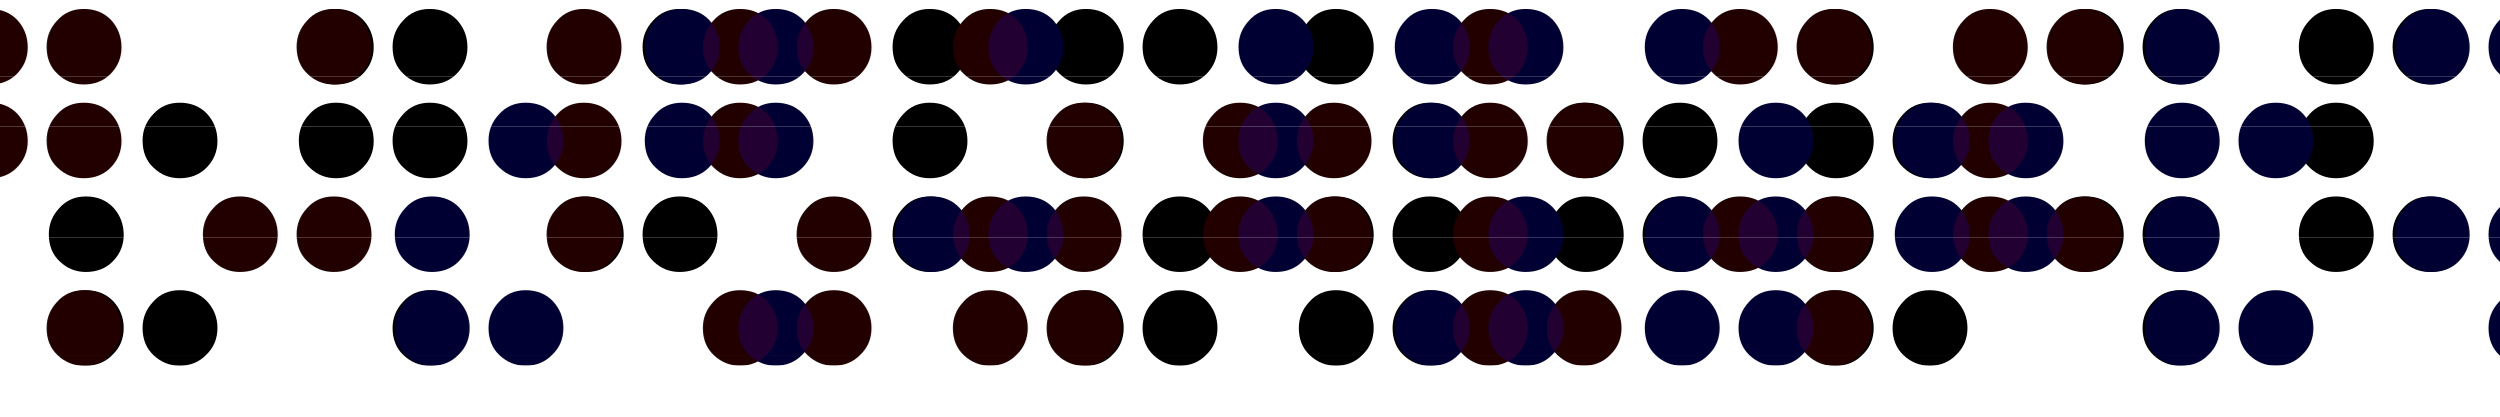
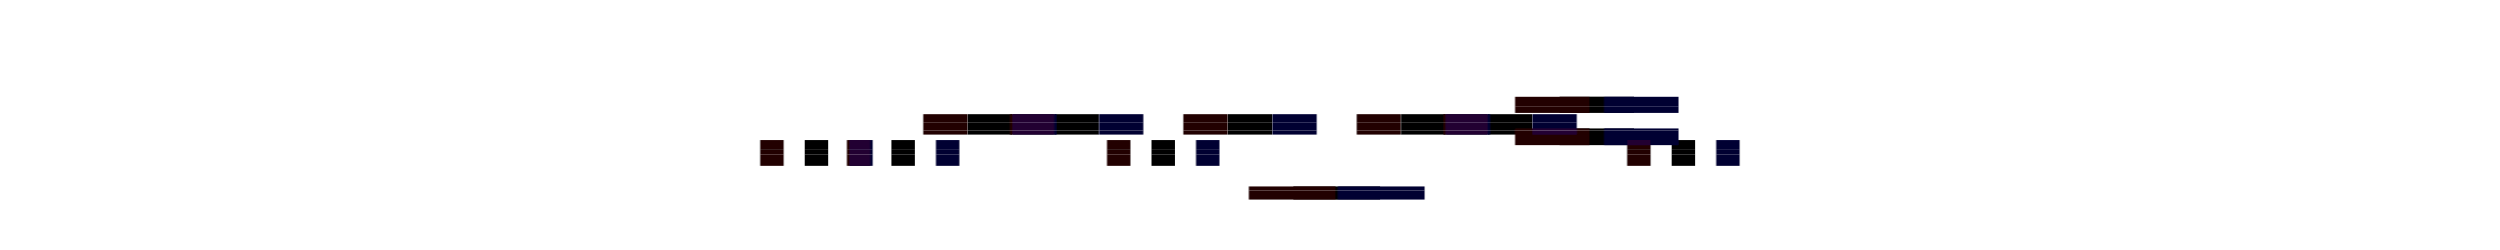
- <svg xmlns="http://www.w3.org/2000/svg" viewBox="0 0 60 10" id="glitched">
+ <svg xmlns="http://www.w3.org/2000/svg" viewBox="0 0 400 40" id="glitched">
  <style>
-          .text-centered {
-              font: bold 10px monospace, sans;
-              fill: #220033;
-              dominant-baseline: middle;
-              text-anchor: middle;
-           }
- 
          @media (prefers-color-scheme: dark) {
-              .text-centered {
-                  fill: #DDCCFF;
-              }
+              text { fill: #110033; }
          }
      </style>
-   <text class="text-centered" filter="url(#glitch)" x="50%" y="50%">⡢⡯⢓⢍⠪⣦⣬⣲⢝⣔⢛⠬⠸⣫⣵⠶⣗⢭⠯⢑⢜⢌⣾⡇⡅⡥⡍⡳</text>
+   <text font-family="monospace, serif" font-weight="bolder" font-size="x-large" text-anchor="middle" fill="#220033" dominant-baseline="middle" filter="url(#glitch)" x="50%" y="50%">..--.-_--=.</text>
  <defs>
    <filter id="glitch" primitiveUnits="objectBoundingBox" x="-10%" y="0%" width="120%" height="100%">
      <feColorMatrix in="SourceGraphic" result="red" type="matrix" values="1 0 0 0 0 0 0 0 0 0 0 0 0 0 0 0 0 0 1 0" />
      <feColorMatrix in="SourceGraphic" result="green" type="matrix" values="0 0 0 0 0 0 1 0 0 0 0 0 0 0 0 0 0 0 1 0" />
      <feColorMatrix in="SourceGraphic" result="blue" type="matrix" values="0 0 0 0 0 0 0 0 0 0 0 0 1 0 0 0 0 0 1 0" />
      <feOffset in="red" result="red-shifted" dx="-0.05" dy="0">
-         <animate attributeName="dx" keyTimes="0; 0.01; 0.15; 0.21; 0.51; 0.54; 0.57; 0.63; 0.71; 0.72; 0.75; 0.9" values="-0.05; -0.03; 0.03; -0.06; -0.07; -0.03; 0.06; -0.04; 0.06; 0.05; -0.04; 0.01" begin="0" dur="30s" calcMode="discrete" repeatCount="indefinite" fill="freeze" />
+         <animate attributeName="dx" keyTimes="0; 0.17; 0.32; 0.43; 0.50; 0.59; 0.66; 0.68; 0.95; 0.97" values="-0.05; -0.03; 0.05; 0.01; 0.07; -0.03; 0.02; -0.06; -0.01; 0.06" begin="0" dur="23s" calcMode="discrete" repeatCount="indefinite" fill="freeze" />
      </feOffset>
      <feOffset in="blue" result="blue-shifted" dx="0.05" dy="0">
-         <animate attributeName="dx" keyTimes="0; 0.06; 0.08; 0.10; 0.13; 0.15; 0.16; 0.19; 0.20; 0.24; 0.25; 0.39; 0.44; 0.50; 0.51; 0.52; 0.55; 0.58; 0.60; 0.66; 0.73; 0.85; 0.89; 0.92; 0.93; 0.9" values="0.06; 0.02; 0.04; 0.06; 0.04; 0.04; 0.06; 0.04; -0.05; 0.01; 0.07; 0.02; 0.02; 0.01; -0.03; -0.03; -0.04; -0.06; -0.03; -0.04; -0.03; -0.07; 0.03; -0.02; -0.03; -0.06" begin="0" dur="10s" calcMode="discrete" repeatCount="indefinite" fill="freeze" />
+         <animate attributeName="dx" keyTimes="0; 0.04; 0.05; 0.14; 0.15; 0.16; 0.32; 0.50; 0.64; 0.79; 0.91" values="0.02; 0.05; 0.07; -0.01; 0.05; 0.06; 0.03; 0.06; 0.01; -0.01; 0.01" begin="0" dur="26s" calcMode="discrete" repeatCount="indefinite" fill="freeze" />
      </feOffset>
      <feBlend mode="screen" in="red-shifted" in2="green" result="red-green" />
      <feBlend mode="screen" in="red-green" in2="blue-shifted" result="blended" />
-       <feOffset in="blended" dx="0" dy="0" y="0%" height="19%" result="slice_1a" />
-       <feOffset in="blended" dx="0" dy="0" y="19%" height="14%" result="slice_1b">
-         <animate attributeName="dx" keyTimes="0; 0.02; 0.14; 0.21; 0.22; 0.30; 0.35; 0.40; 0.44; 0.47; 0.54; 0.55; 0.59; 0.65; 0.72; 0.76; 0.81; 0.86; 0.91; 0.95; 0.96; 0.97; 0.99; 1.0" values="0.07; -0.07; -0.03; -0.01; 0.07; 0.02; 0.05; -0.02; -0.05; -0.01; 0.02; -0.06; -0.03; 0.06; 0.01; -0.03; 0.02; -0.07; 0.05; -0.03; -0.01; -0.03; 0.01; 0.03" begin="0s" dur="28s" calcMode="discrete" repeatCount="indefinite" fill="freeze" />
+       <feOffset in="blended" dx="0" dy="0" y="0%" height="10%" result="slice_1a" />
+       <feOffset in="blended" dx="0" dy="0" y="10%" height="15%" result="slice_1b">
+         <animate attributeName="dx" keyTimes="0; 0.26; 0.55; 0.81; 0.91" values="-0.04; 0.07; 0.01; 0.01; -0.03" begin="0s" dur="3s" calcMode="discrete" repeatCount="indefinite" fill="freeze" />
      </feOffset>
-       <feOffset in="blended" dx="0" dy="0" y="33%" height="31%" result="slice_2a" />
-       <feOffset in="blended" dx="0" dy="0" y="64%" height="11%" result="slice_2b">
-         <animate attributeName="dx" keyTimes="0; 0.01; 0.11; 0.25; 0.27; 0.28; 0.32; 0.42; 0.47; 0.49; 0.70; 0.80; 0.82; 0.83; 0.86; 0.91; 0.94; 0.9" values="-0.04; 0.03; -0.03; 0.06; 0.04; 0.06; -0.05; -0.01; 0.02; -0.03; 0.02; 0.02; 0.07; -0.04; 0.05; -0.01; 0.04; -0.04" begin="0s" dur="27s" calcMode="discrete" repeatCount="indefinite" fill="freeze" />
+       <feOffset in="blended" dx="0" dy="0" y="25%" height="8%" result="slice_2a" />
+       <feOffset in="blended" dx="0" dy="0" y="33%" height="18%" result="slice_2b">
+         <animate attributeName="dx" keyTimes="0; 0.26; 0.48; 0.49; 0.68; 0.87" values="-0.05; 0.02; 0.01; 0.06; 0.01; -0.05" begin="0s" dur="26s" calcMode="discrete" repeatCount="indefinite" fill="freeze" />
      </feOffset>
-       <feOffset in="blended" dx="0" dy="0" y="75%" height="22%" result="slice_3a" />
-       <feOffset in="blended" dx="0" dy="0" y="97%" height="8%" result="slice_3b">
-         <animate attributeName="dx" keyTimes="0; 0.17; 0.28; 0.40; 0.51; 0.56; 0.73; 0.7" values="-0.07; -0.01; -0.05; 0.01; 0.06; -0.06; 0.01; 0.01" begin="0s" dur="6s" calcMode="discrete" repeatCount="indefinite" fill="freeze" />
+       <feOffset in="blended" dx="0" dy="0" y="51%" height="5%" result="slice_3a" />
+       <feOffset in="blended" dx="0" dy="0" y="56%" height="16%" result="slice_3b">
+         <animate attributeName="dx" keyTimes="0; 0.08; 0.11; 0.26; 0.38; 0.43; 0.47; 0.62; 0.76; 0.79" values="-0.06; 0.05; -0.03; -0.05; 0.03; 0.03; 0.06; 0.06; 0.03; -0.06" begin="0s" dur="19s" calcMode="discrete" repeatCount="indefinite" fill="freeze" />
+       </feOffset>
+       <feOffset in="blended" dx="0" dy="0" y="72%" height="14%" result="slice_4a" />
+       <feOffset in="blended" dx="0" dy="0" y="86%" height="5%" result="slice_4b">
+         <animate attributeName="dx" keyTimes="0; 0.03; 0.04; 0.06; 0.14; 0.19; 0.24; 0.27; 0.29; 0.36; 0.38; 0.49; 0.53; 0.62; 0.64; 0.66; 0.67; 0.70; 0.71; 0.83; 0.93; 0.94; 0.95" values="0.07; -0.03; -0.07; -0.06; -0.01; -0.03; 0.02; -0.04; 0.07; 0.05; -0.02; 0.04; 0.04; 0.04; -0.01; 0.01; 0.03; 0.06; 0.02; 0.06; 0.06; -0.01; 0.02" begin="0s" dur="5s" calcMode="discrete" repeatCount="indefinite" fill="freeze" />
+       </feOffset>
+       <feOffset in="blended" dx="0" dy="0" y="91%" height="22%" result="slice_5a" />
+       <feOffset in="blended" dx="0" dy="0" y="113%" height="8%" result="slice_5b">
+         <animate attributeName="dx" keyTimes="0; 0.01; 0.04; 0.08; 0.13; 0.39; 0.77; 0.79" values="-0.01; -0.02; -0.06; -0.06; -0.05; -0.03; 0.03; 0.01" begin="0s" dur="15s" calcMode="discrete" repeatCount="indefinite" fill="freeze" />
      </feOffset>
      <feMerge>
        <feMergeNode in="slice_1a" />
        <feMergeNode in="slice_1b" />
        <feMergeNode in="slice_2a" />
        <feMergeNode in="slice_2b" />
        <feMergeNode in="slice_3a" />
        <feMergeNode in="slice_3b" />
+         <feMergeNode in="slice_4a" />
+         <feMergeNode in="slice_4b" />
+         <feMergeNode in="slice_5a" />
+         <feMergeNode in="slice_5b" />
      </feMerge>
    </filter>
  </defs>
</svg>
